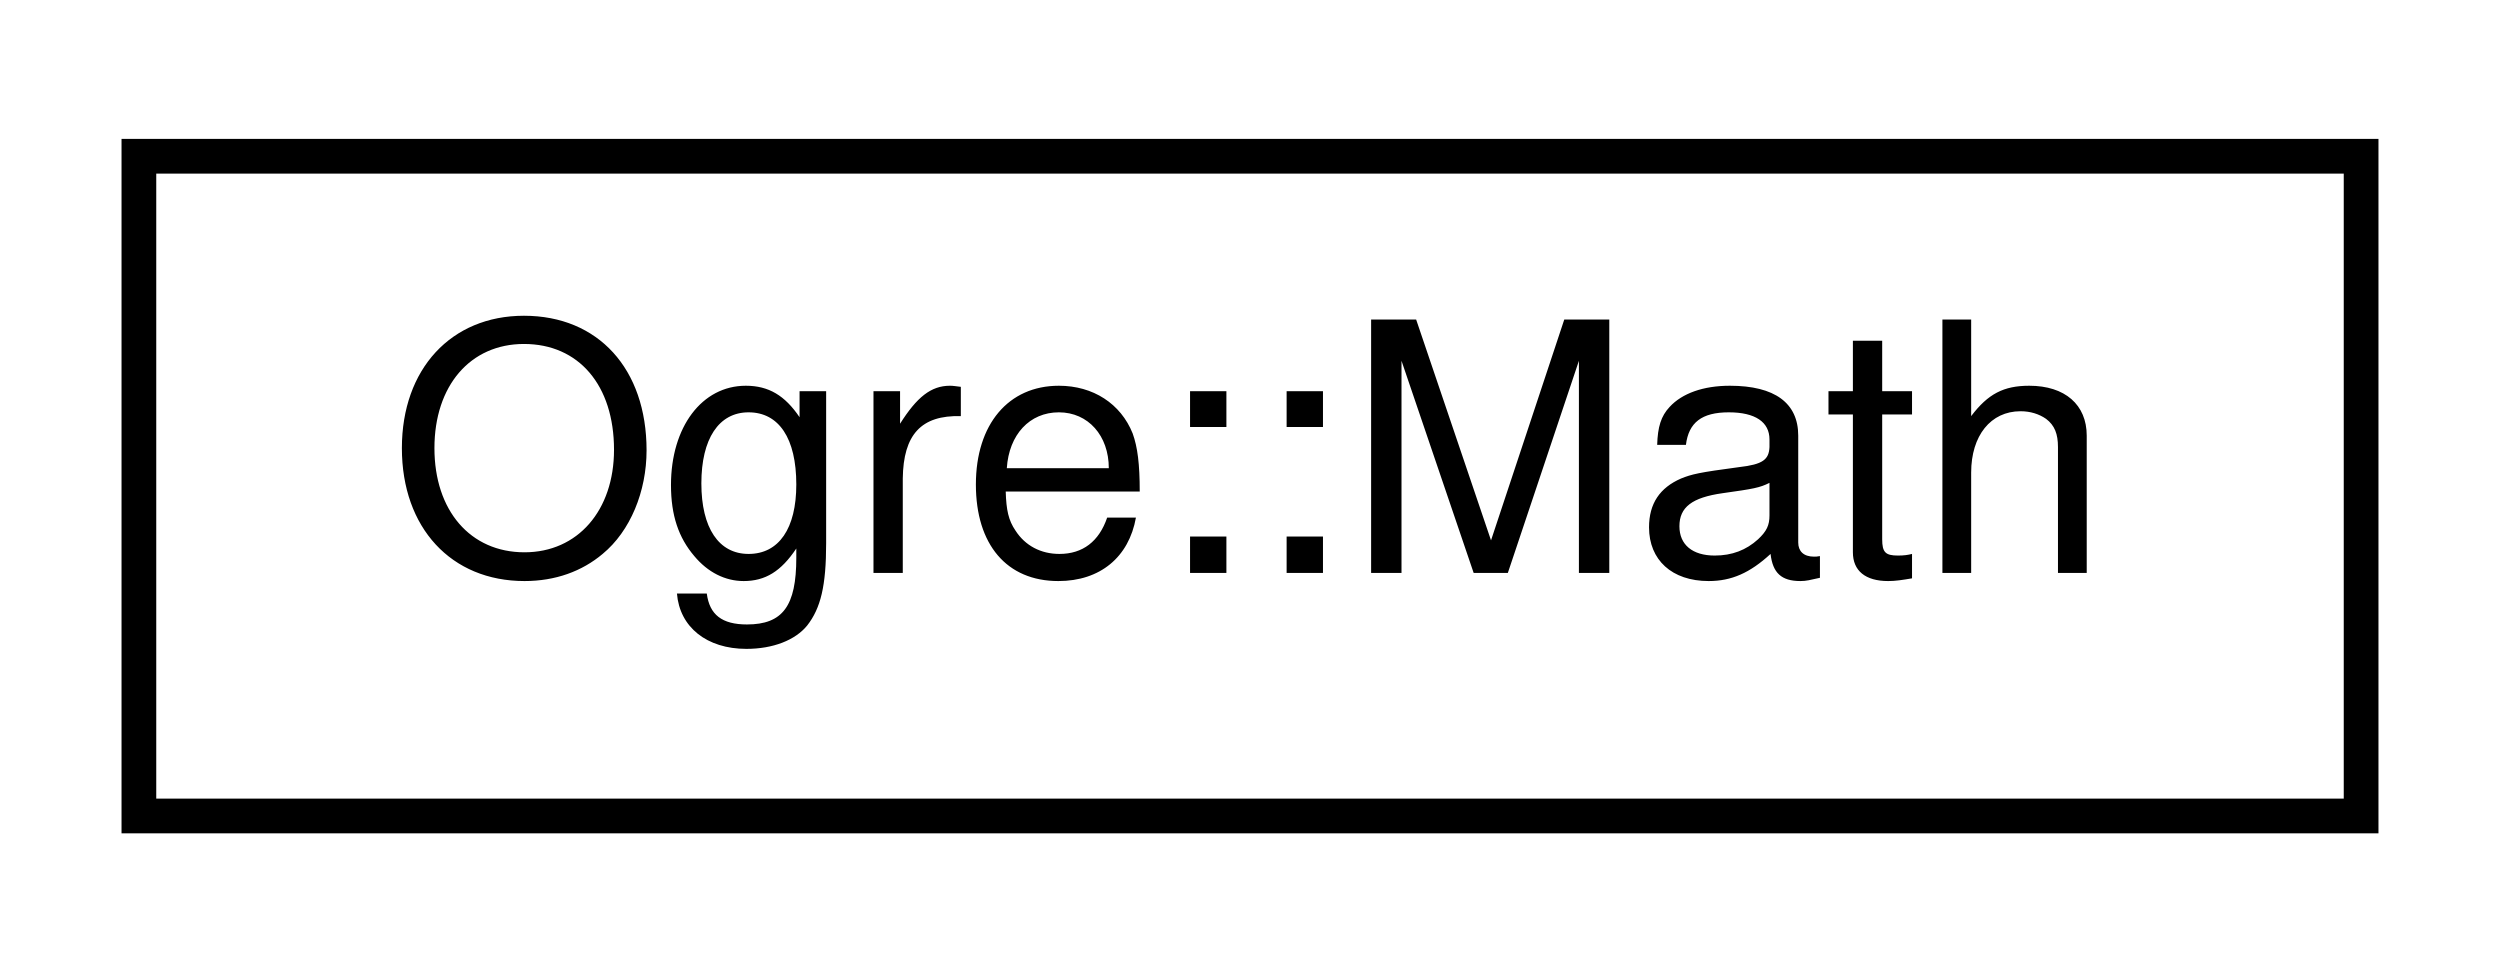
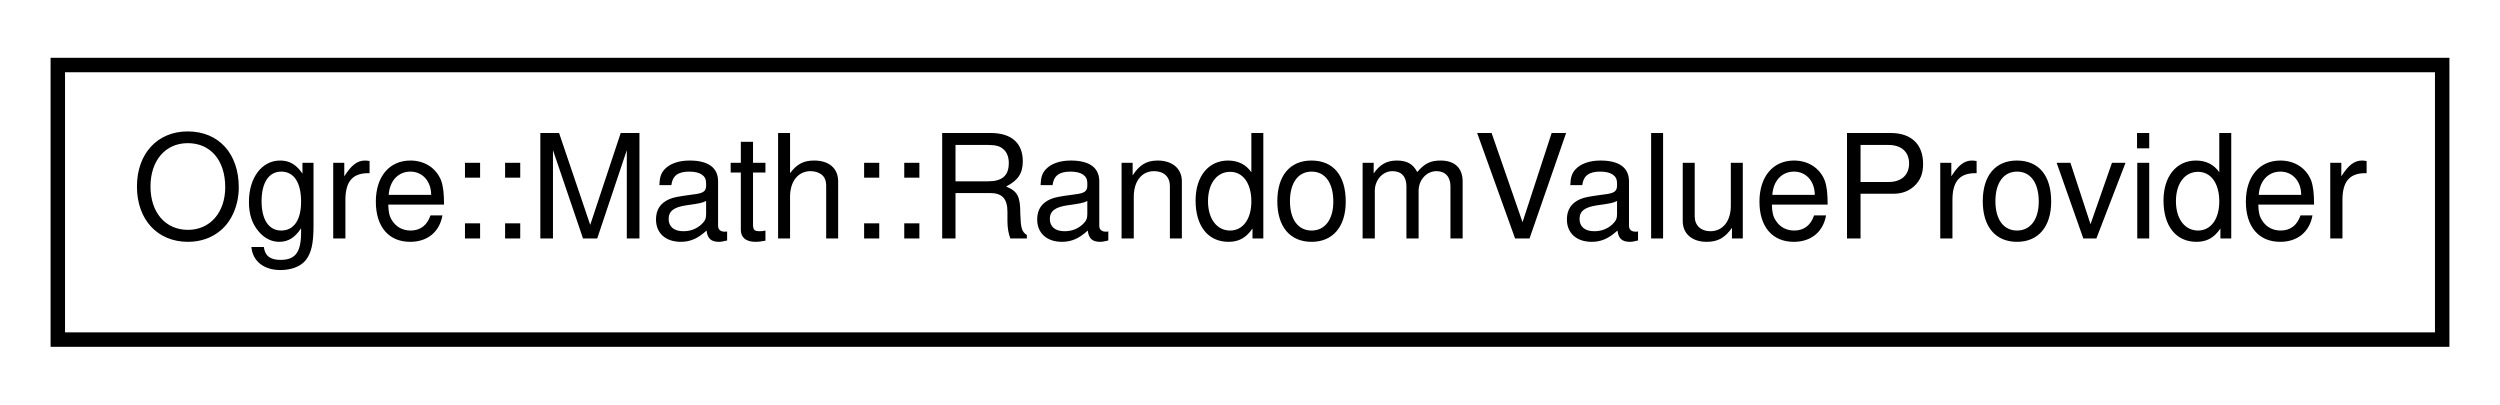
- <svg xmlns="http://www.w3.org/2000/svg" xmlns:xlink="http://www.w3.org/1999/xlink" width="72pt" height="28pt" viewBox="0.00 0.00 72.00 28.00">
+ <svg xmlns="http://www.w3.org/2000/svg" xmlns:xlink="http://www.w3.org/1999/xlink" width="173pt" height="28pt" viewBox="0.00 0.00 173.00 28.00">
  <g id="graph0" class="graph" transform="scale(1 1) rotate(0) translate(4 24)">
    <g id="node1" class="node">
      <g id="a_node1">
-         <a xlink:href="class_ogre_1_1_math.html" target="_top" xlink:title="Class to provide access to common mathematical functions.">
-           <polygon fill="none" stroke="black" points="0,-0.5 0,-19.5 64,-19.5 64,-0.5 0,-0.5" />
-           <text text-anchor="middle" x="32" y="-7.5" font-family="Helvetica,sans-Serif" font-size="10.00">Ogre::Math</text>
+         <a xlink:href="class_ogre_1_1_math_1_1_random_value_provider.html" target="_top" xlink:title="This class is used to provide an external random value provider.">
+           <polygon fill="none" stroke="black" points="0,-0.5 0,-19.5 165,-19.5 165,-0.5 0,-0.5" />
+           <text text-anchor="middle" x="82.5" y="-7.5" font-family="Helvetica,sans-Serif" font-size="10.00">Ogre::Math::RandomValueProvider</text>
        </a>
      </g>
    </g>
  </g>
</svg>
